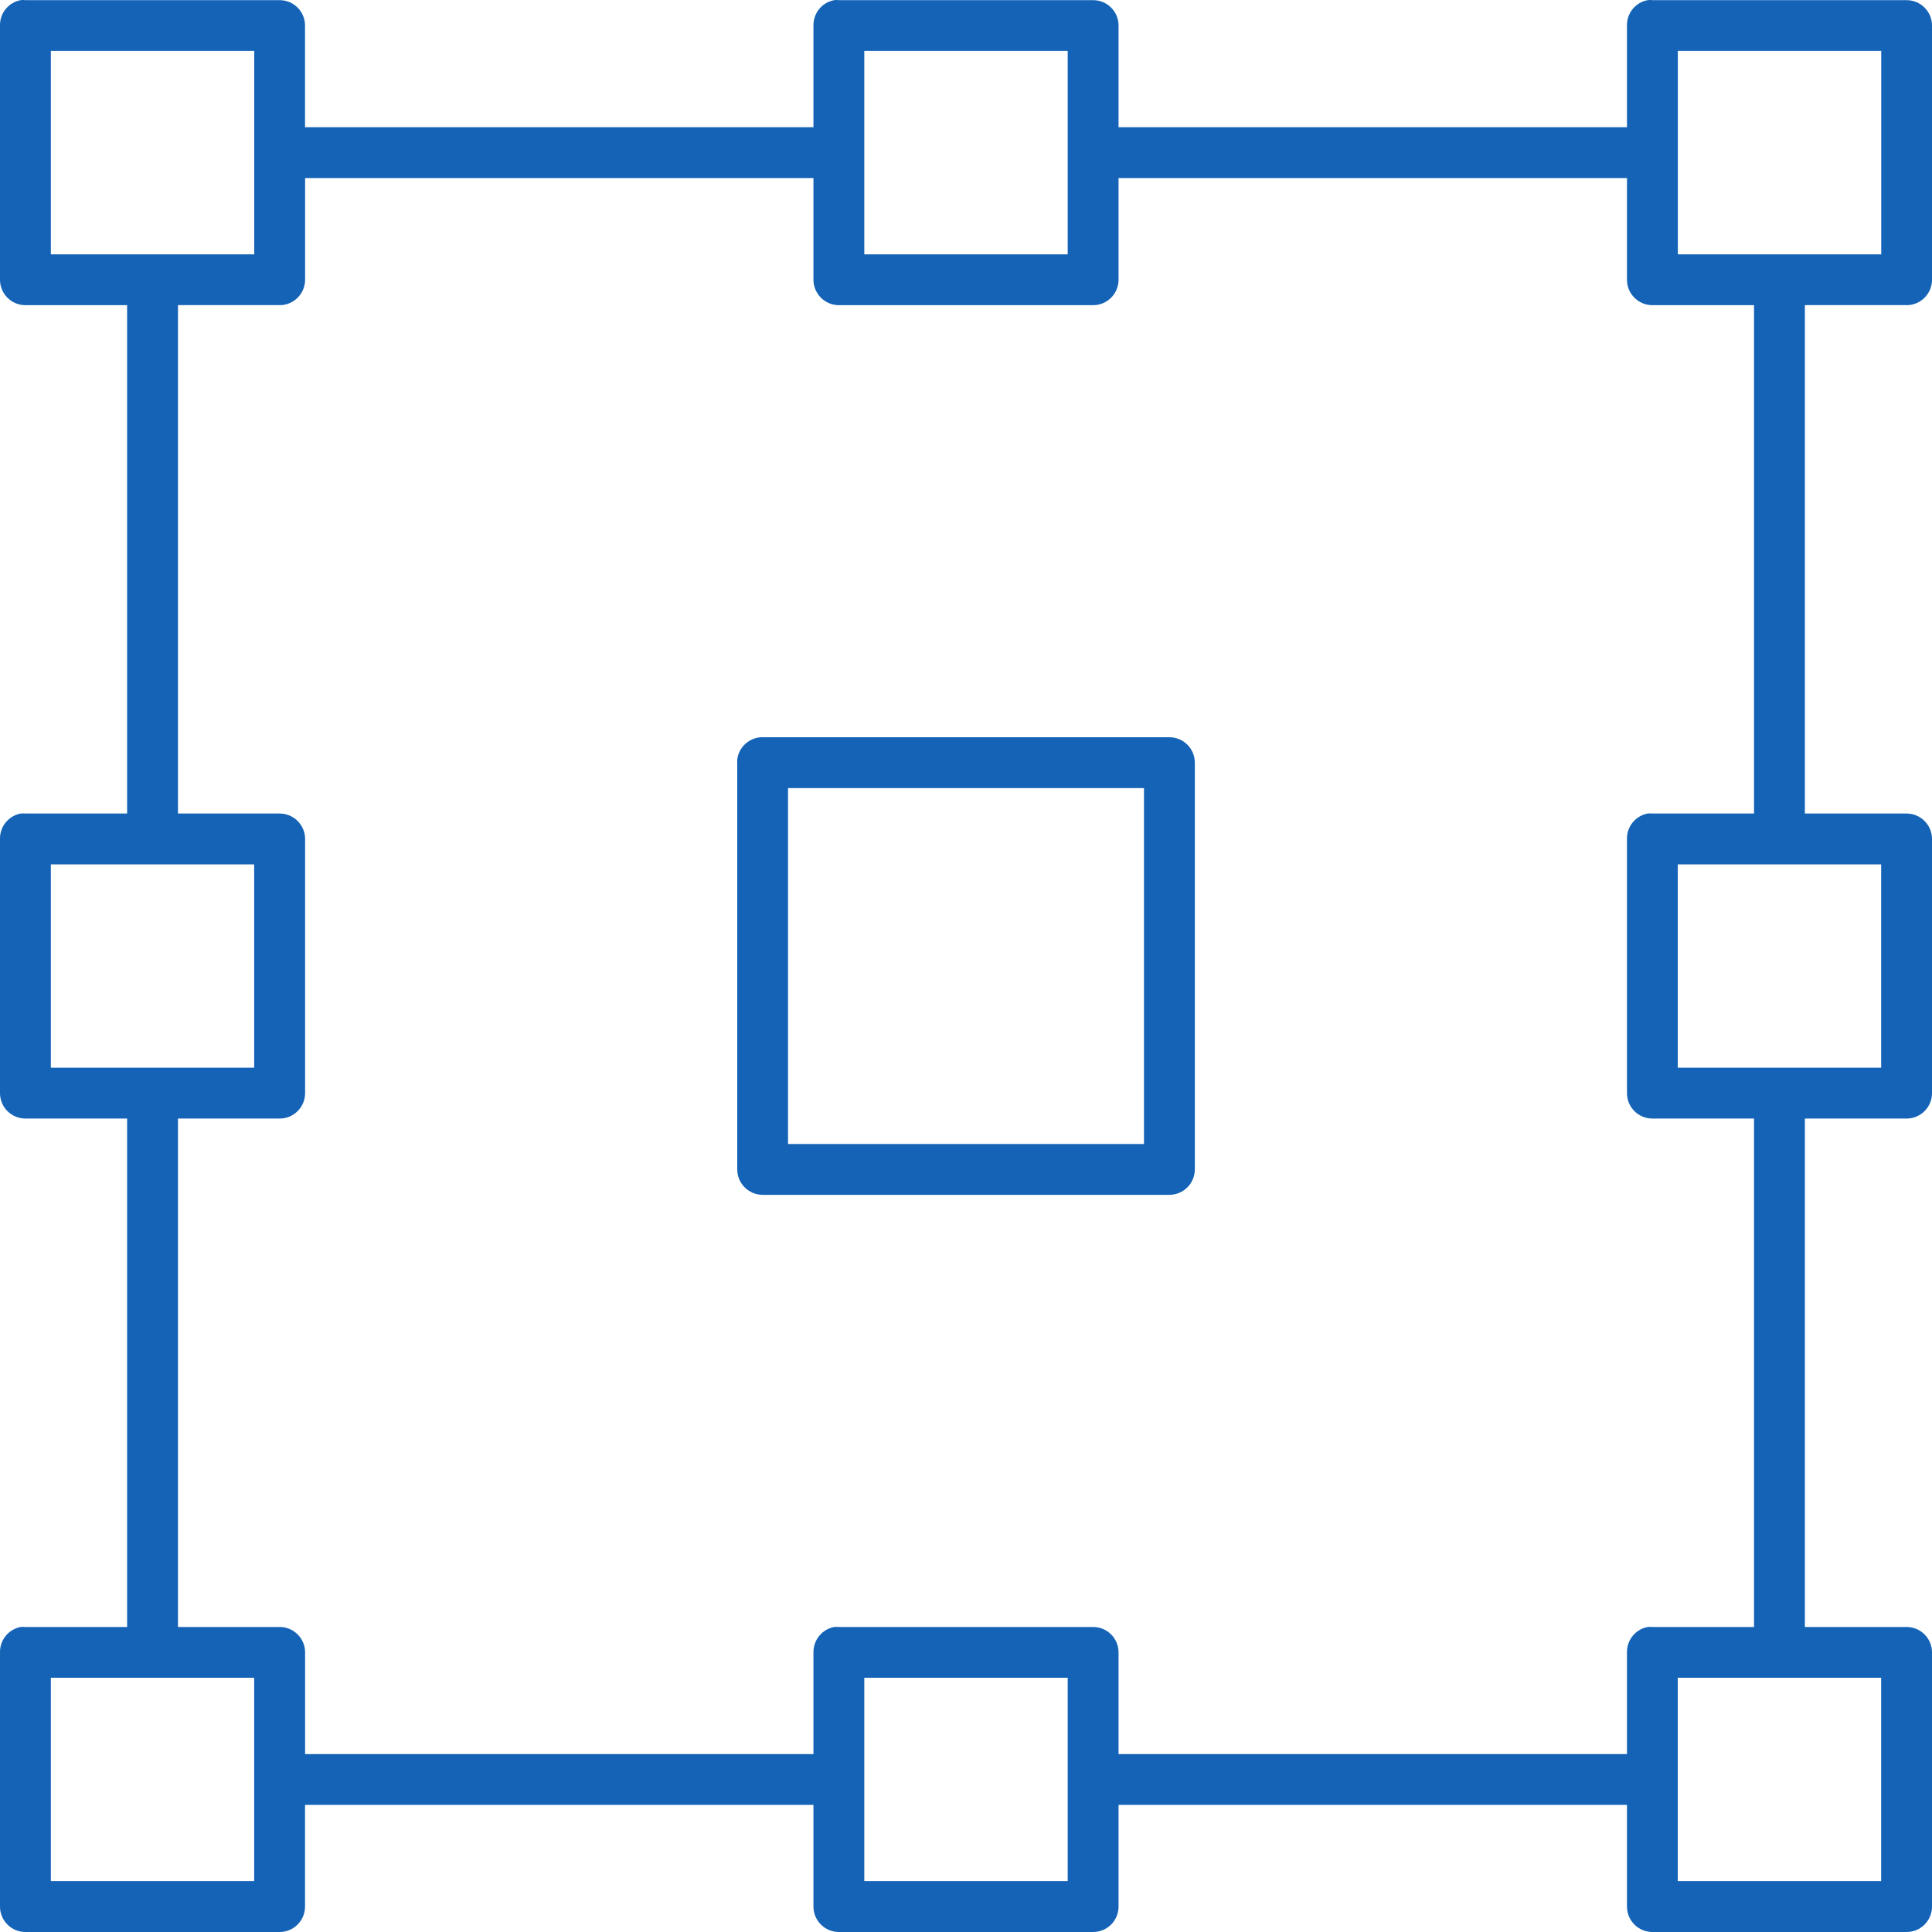
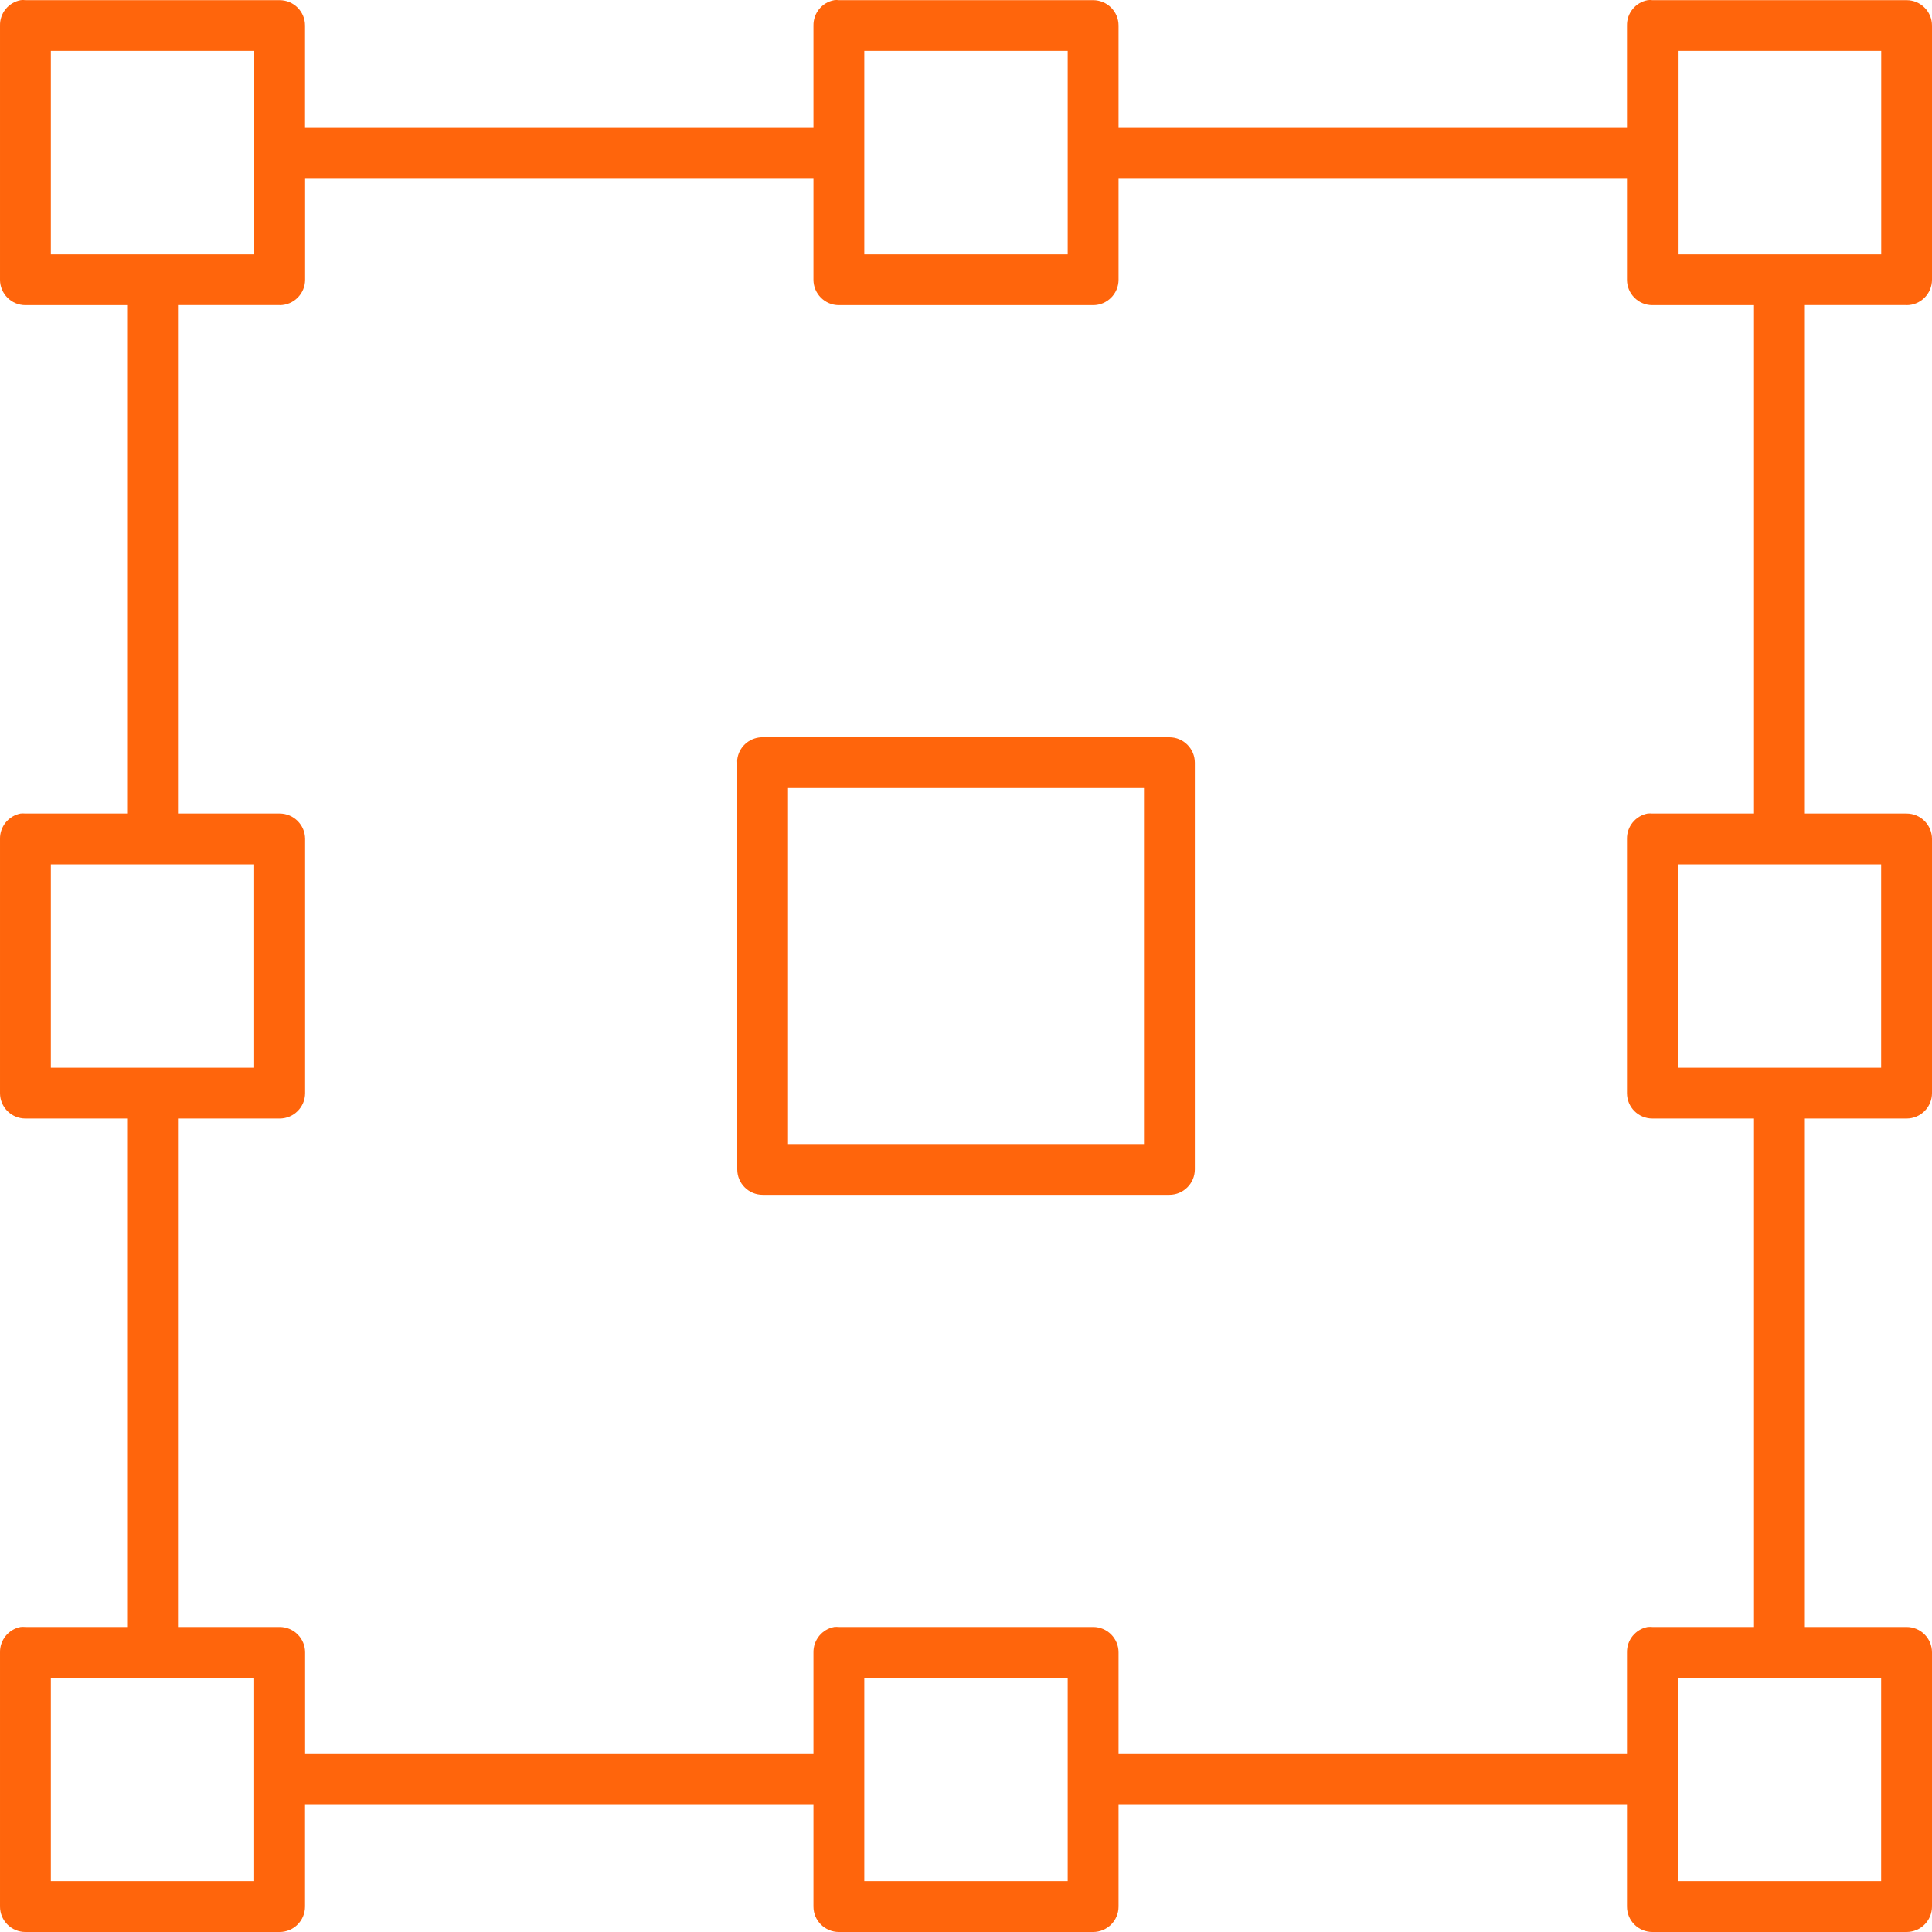
<svg xmlns="http://www.w3.org/2000/svg" width="25" height="25" viewBox="0 0 25 25" fill="none">
-   <path d="M0.267 0.002C0.11 0.031 -0.003 0.17 5.30538e-05 0.33V3.62C5.30538e-05 3.801 0.147 3.949 0.329 3.949H1.645V10.527H0.329V10.527C0.308 10.525 0.288 10.525 0.267 10.527C0.11 10.557 -0.003 10.696 5.20576e-05 10.856V14.145C5.20576e-05 14.327 0.147 14.474 0.329 14.474H1.645V21.053H0.329C0.308 21.051 0.288 21.051 0.267 21.053C0.11 21.083 -0.003 21.222 5.10613e-05 21.382V24.671V24.671C5.10613e-05 24.853 0.147 25 0.329 25H3.619H3.618C3.8 25 3.947 24.853 3.947 24.671V23.355H10.526V24.671C10.526 24.853 10.674 25 10.855 25H14.145H14.145C14.327 25 14.474 24.853 14.474 24.671V23.355H21.053V24.671C21.053 24.853 21.2 25 21.382 25H24.671H24.671C24.853 25 25 24.853 25 24.671V21.382V21.382C25 21.2 24.853 21.053 24.671 21.053H23.355V14.474H24.671C24.853 14.474 25 14.327 25 14.145V10.856C25 10.675 24.853 10.527 24.671 10.527H23.355V3.948H24.671V3.949C24.853 3.949 25 3.801 25 3.62V0.33C25 0.149 24.853 0.002 24.671 0.002H21.381H21.382C21.361 -0.001 21.34 -0.001 21.32 0.002C21.163 0.031 21.05 0.17 21.053 0.33V1.646H14.474V0.33C14.474 0.149 14.327 0.002 14.145 0.002H10.855H10.855C10.835 -0.001 10.814 -0.001 10.794 0.002C10.636 0.031 10.524 0.17 10.526 0.33V1.646H3.947V0.33C3.947 0.149 3.8 0.002 3.618 0.002H0.329H0.329C0.308 -0.001 0.288 -0.001 0.267 0.002ZM0.658 0.659H3.29V3.291H0.658V0.659ZM11.184 0.659H13.816V3.291H11.184V0.659ZM21.711 0.659H24.343V3.291H21.711V0.659ZM3.948 2.304H10.526V3.62C10.526 3.801 10.674 3.949 10.855 3.949H14.145H14.145C14.327 3.949 14.474 3.801 14.474 3.62V2.304H21.053V3.62C21.053 3.801 21.2 3.949 21.382 3.949H22.697V10.527H21.382V10.527C21.361 10.525 21.341 10.525 21.32 10.527C21.163 10.557 21.05 10.696 21.053 10.856V14.145C21.053 14.327 21.2 14.474 21.382 14.474H22.697V21.053H21.382C21.361 21.051 21.341 21.051 21.32 21.053C21.163 21.083 21.05 21.222 21.053 21.382V22.698H14.474V21.382C14.474 21.2 14.327 21.053 14.145 21.053H10.855H10.855C10.835 21.051 10.814 21.051 10.794 21.053C10.636 21.083 10.524 21.222 10.526 21.382V22.698H3.948V21.382C3.948 21.2 3.8 21.053 3.619 21.053H2.303V14.474H3.619C3.8 14.474 3.948 14.327 3.948 14.145V10.856C3.948 10.675 3.8 10.527 3.619 10.527H2.303V3.948H3.619V3.949C3.8 3.949 3.948 3.801 3.948 3.62L3.948 2.304ZM9.848 9.54C9.689 9.549 9.559 9.67 9.54 9.828C9.539 9.842 9.539 9.855 9.54 9.869V15.132C9.54 15.313 9.687 15.461 9.869 15.461H15.132C15.313 15.461 15.461 15.313 15.461 15.132V9.869C15.461 9.687 15.313 9.54 15.132 9.54H9.869L9.848 9.54ZM10.197 10.198H14.803V14.803H10.197V10.198ZM0.658 11.185H3.289V13.816H0.658V11.185ZM21.71 11.185H24.342V13.816H21.71V11.185ZM0.658 21.71H3.289V24.341H0.658V21.71ZM11.184 21.71H13.816V24.341H11.184V21.71ZM21.71 21.71H24.342V24.341H21.71V21.71Z" fill="#1463B6" />
+   <path d="M0.267 0.002C0.11 0.031 -0.003 0.17 5.30538e-05 0.33V3.62C5.30538e-05 3.801 0.147 3.949 0.329 3.949H1.645V10.527H0.329V10.527C0.308 10.525 0.288 10.525 0.267 10.527C0.11 10.557 -0.003 10.696 5.20576e-05 10.856V14.145C5.20576e-05 14.327 0.147 14.474 0.329 14.474H1.645V21.053H0.329C0.308 21.051 0.288 21.051 0.267 21.053C0.11 21.083 -0.003 21.222 5.10613e-05 21.382V24.671V24.671C5.10613e-05 24.853 0.147 25 0.329 25H3.619H3.618C3.8 25 3.947 24.853 3.947 24.671V23.355H10.526V24.671C10.526 24.853 10.674 25 10.855 25H14.145H14.145C14.327 25 14.474 24.853 14.474 24.671V23.355H21.053V24.671C21.053 24.853 21.2 25 21.382 25H24.671H24.671C24.853 25 25 24.853 25 24.671V21.382V21.382C25 21.2 24.853 21.053 24.671 21.053H23.355V14.474H24.671C24.853 14.474 25 14.327 25 14.145V10.856C25 10.675 24.853 10.527 24.671 10.527H23.355V3.948H24.671V3.949C24.853 3.949 25 3.801 25 3.62V0.33C25 0.149 24.853 0.002 24.671 0.002H21.381H21.382C21.361 -0.001 21.34 -0.001 21.32 0.002C21.163 0.031 21.05 0.17 21.053 0.33V1.646H14.474V0.33C14.474 0.149 14.327 0.002 14.145 0.002H10.855H10.855C10.835 -0.001 10.814 -0.001 10.794 0.002C10.636 0.031 10.524 0.17 10.526 0.33V1.646H3.947V0.33C3.947 0.149 3.8 0.002 3.618 0.002H0.329H0.329C0.308 -0.001 0.288 -0.001 0.267 0.002ZM0.658 0.659H3.29V3.291H0.658V0.659ZM11.184 0.659H13.816V3.291H11.184V0.659ZM21.711 0.659H24.343V3.291H21.711V0.659ZM3.948 2.304H10.526V3.62C10.526 3.801 10.674 3.949 10.855 3.949H14.145H14.145C14.327 3.949 14.474 3.801 14.474 3.62V2.304H21.053V3.62C21.053 3.801 21.2 3.949 21.382 3.949H22.697V10.527H21.382V10.527C21.361 10.525 21.341 10.525 21.32 10.527C21.163 10.557 21.05 10.696 21.053 10.856V14.145C21.053 14.327 21.2 14.474 21.382 14.474H22.697V21.053H21.382C21.361 21.051 21.341 21.051 21.32 21.053C21.163 21.083 21.05 21.222 21.053 21.382V22.698H14.474V21.382C14.474 21.2 14.327 21.053 14.145 21.053H10.855H10.855C10.835 21.051 10.814 21.051 10.794 21.053C10.636 21.083 10.524 21.222 10.526 21.382V22.698H3.948V21.382C3.948 21.2 3.8 21.053 3.619 21.053H2.303V14.474H3.619C3.8 14.474 3.948 14.327 3.948 14.145V10.856C3.948 10.675 3.8 10.527 3.619 10.527H2.303V3.948H3.619V3.949C3.8 3.949 3.948 3.801 3.948 3.62L3.948 2.304ZM9.848 9.54C9.689 9.549 9.559 9.67 9.54 9.828C9.539 9.842 9.539 9.855 9.54 9.869V15.132C9.54 15.313 9.687 15.461 9.869 15.461H15.132C15.313 15.461 15.461 15.313 15.461 15.132V9.869C15.461 9.687 15.313 9.54 15.132 9.54H9.869L9.848 9.54ZM10.197 10.198H14.803V14.803H10.197V10.198ZM0.658 11.185H3.289V13.816H0.658V11.185ZM21.71 11.185H24.342V13.816H21.71V11.185ZM0.658 21.71H3.289V24.341H0.658V21.71ZM11.184 21.71H13.816V24.341H11.184V21.71ZM21.71 21.71H24.342V24.341H21.71V21.71Z" fill="#FF650C" />
</svg>
